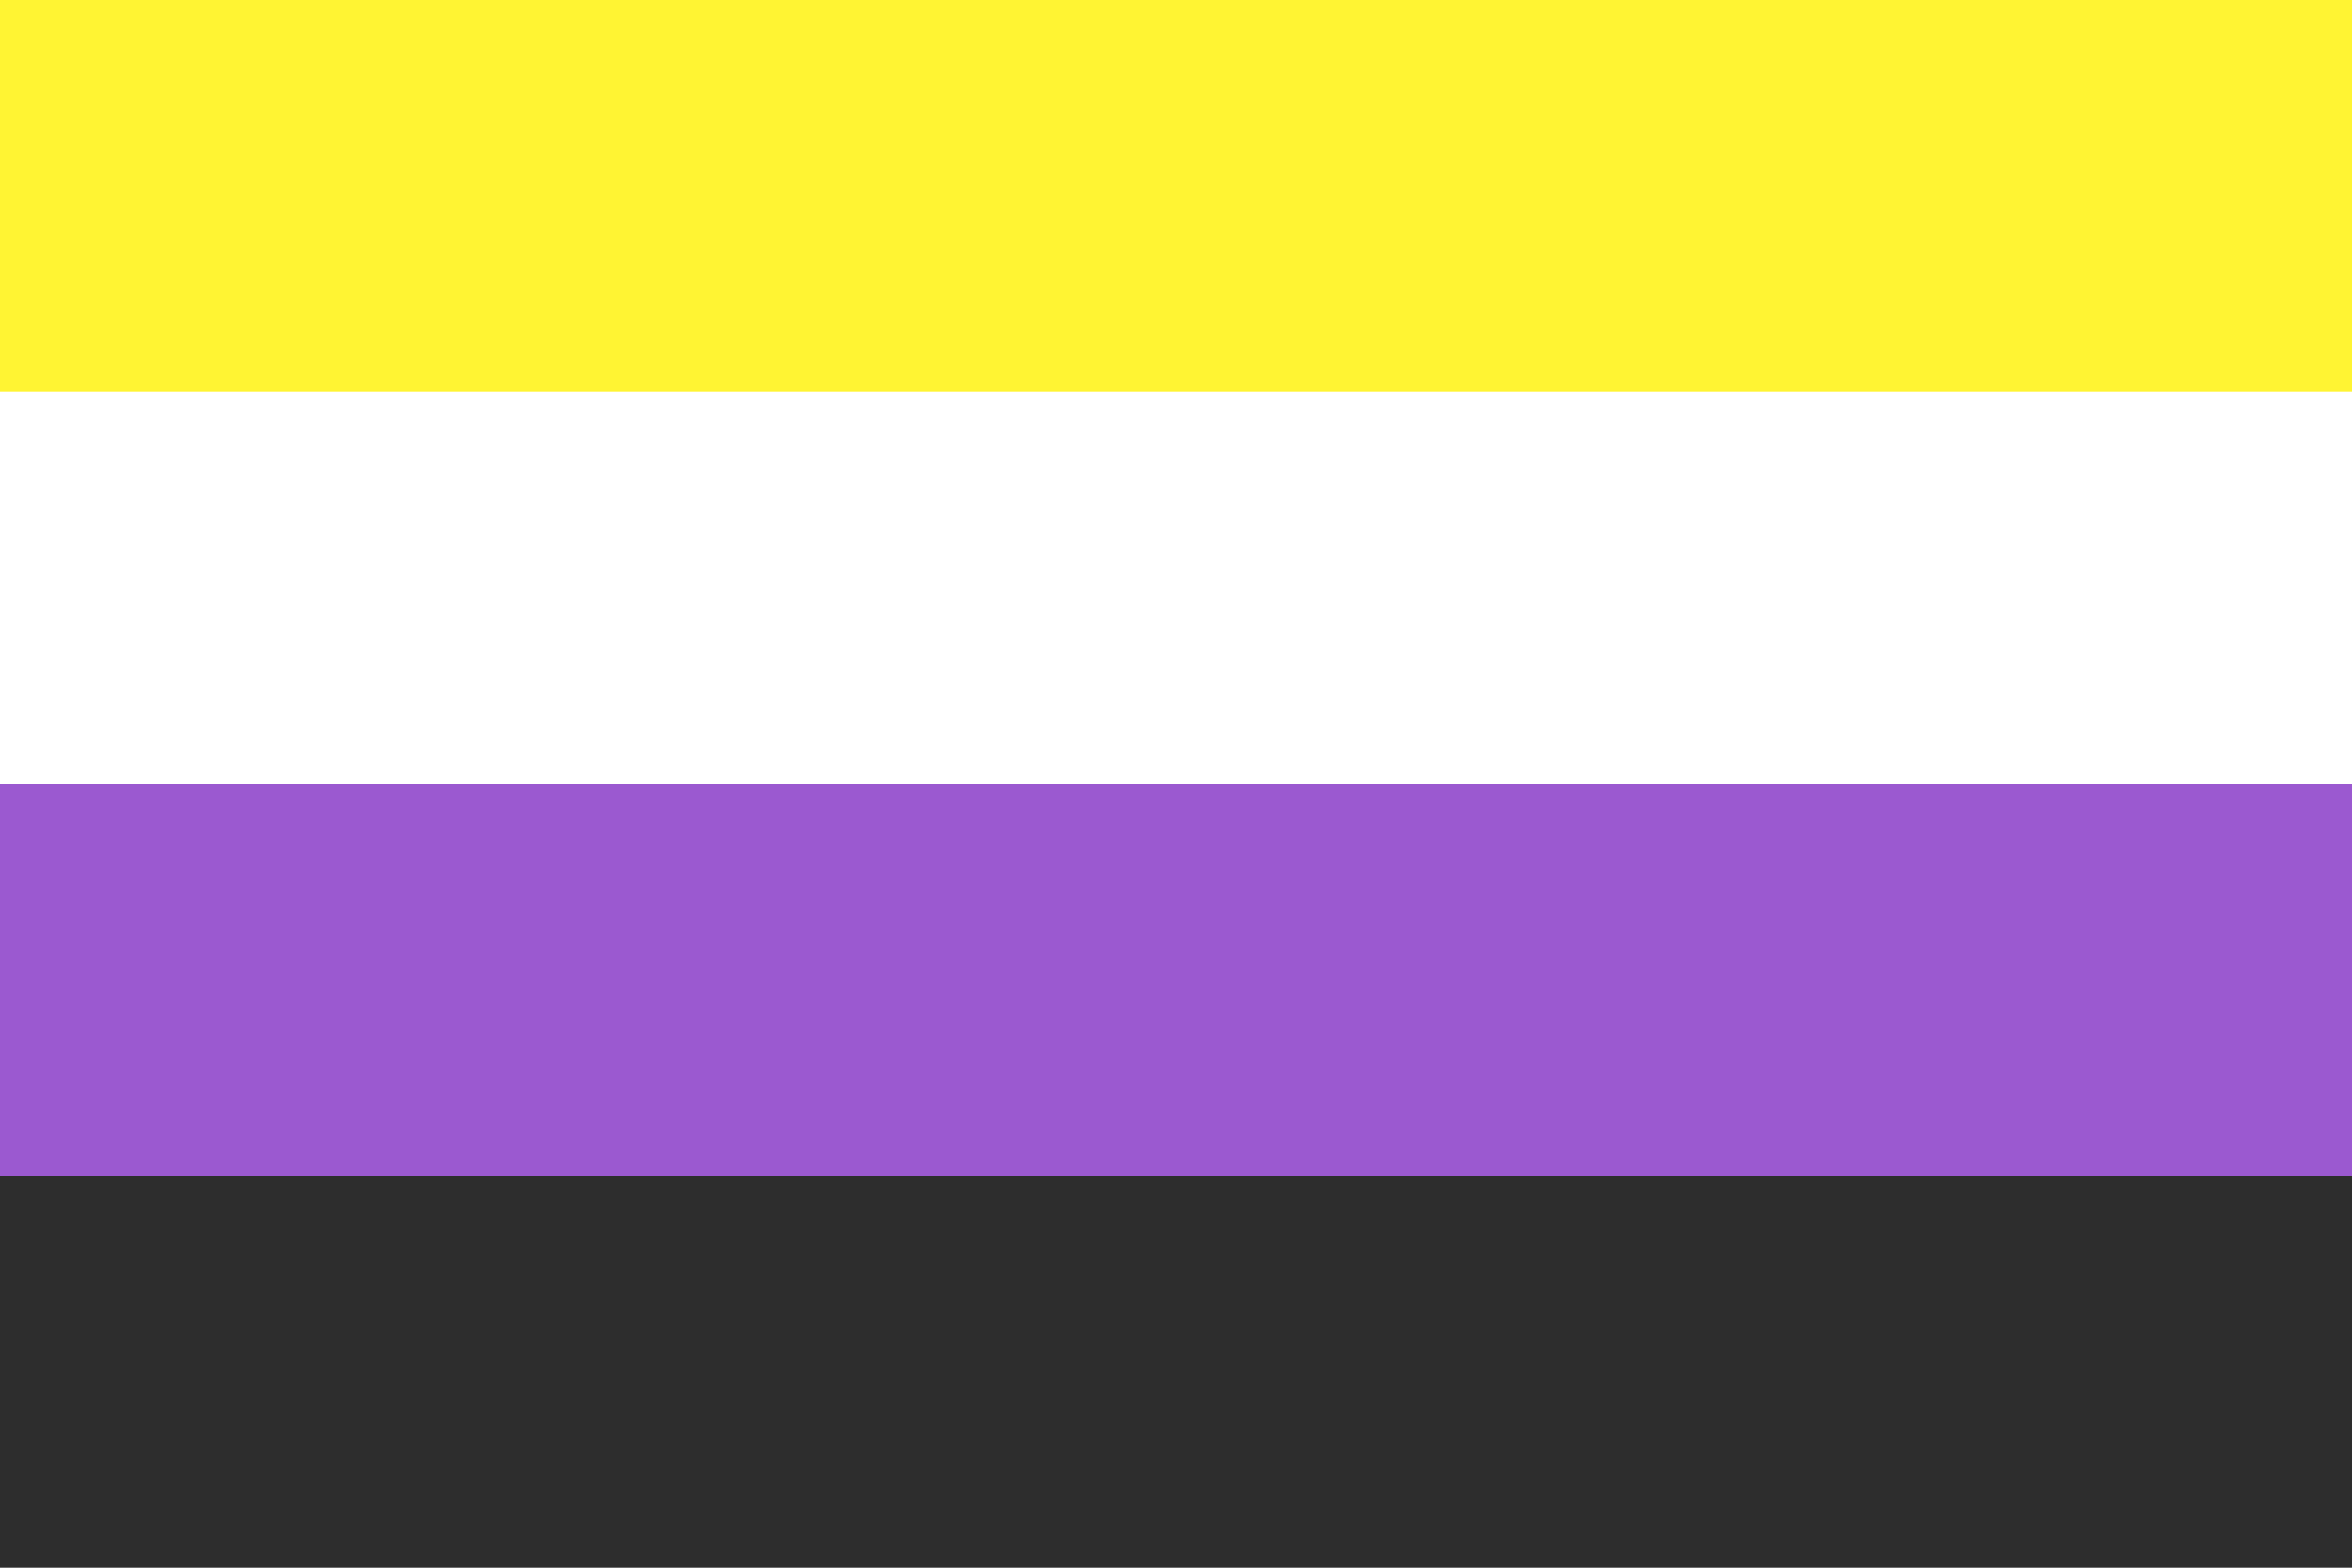
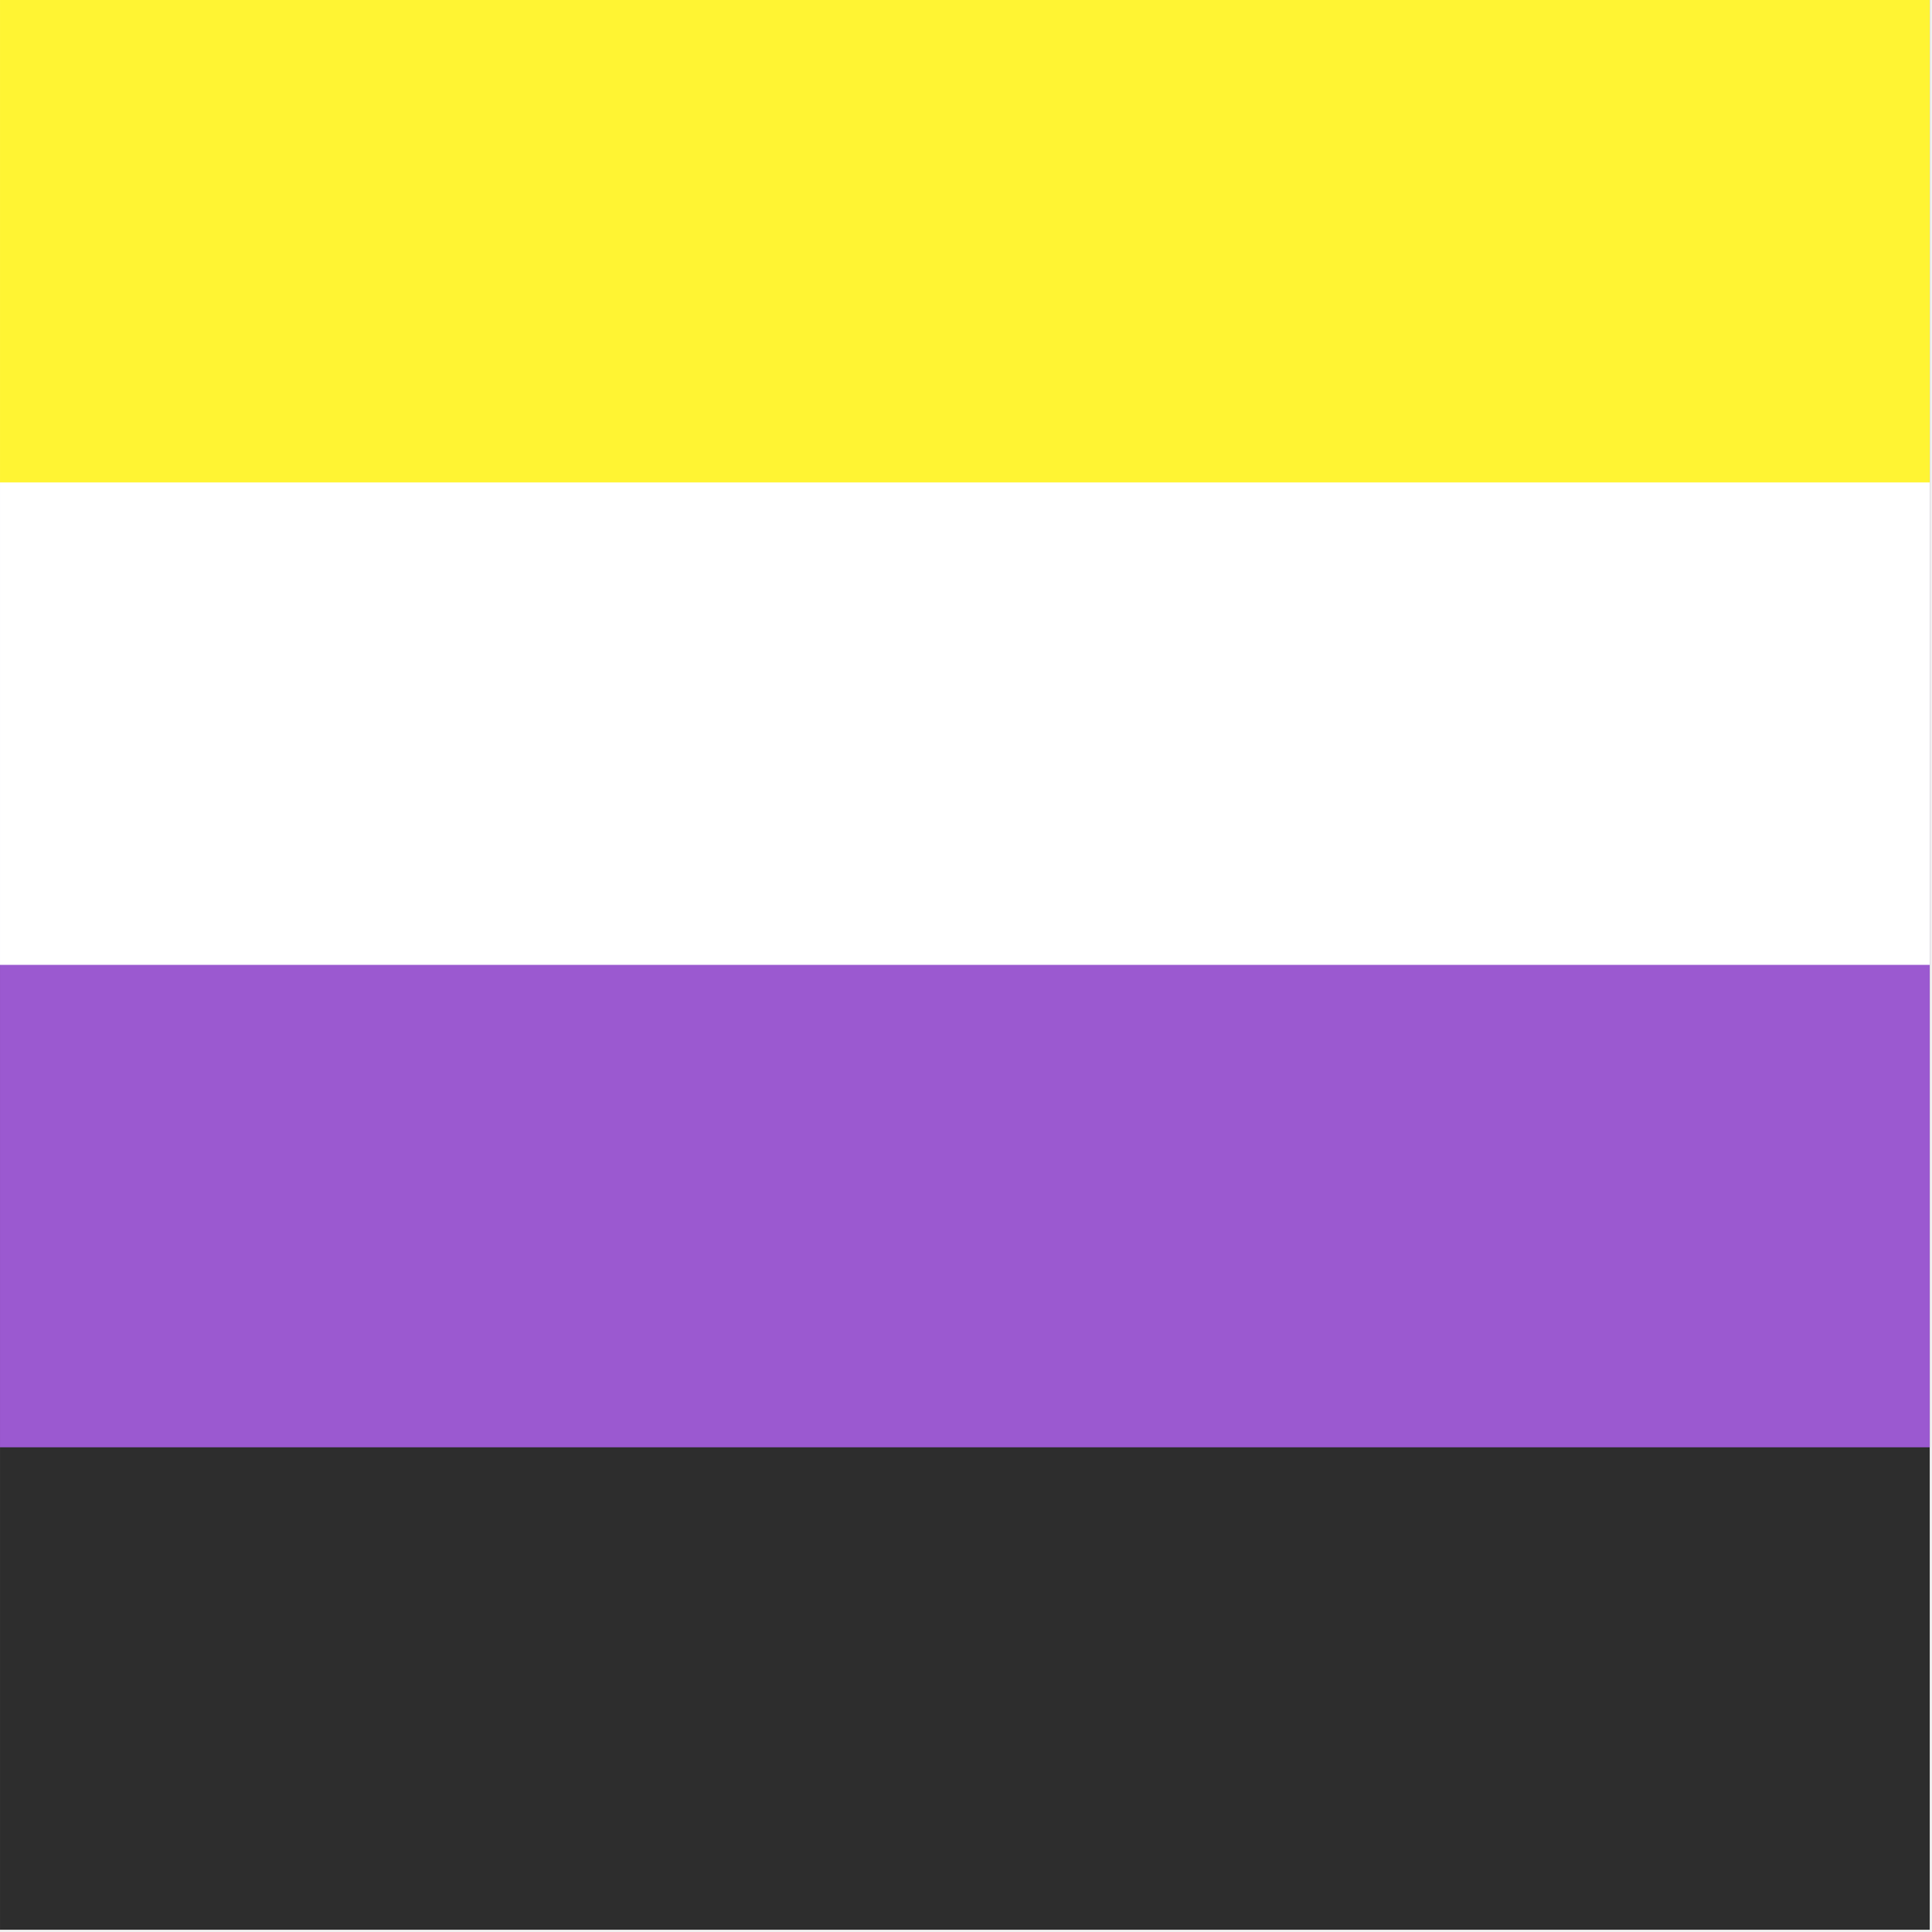
- <svg xmlns="http://www.w3.org/2000/svg" width="300" height="200">
-   <link type="text/css" id="dark-mode" rel="stylesheet" href="" />
-   <style type="text/css" id="dark-mode-custom-style" />
-   <path fill="#2D2D2D" d="m0,0h300v200H0" />
-   <path fill="#9B59D0" d="m0,0h300v150H0" />
-   <path fill="#FFFFFF" d="m0,0h300v100H0" />
-   <path fill="#FFF433" d="m0,0h300v50H0" />
+ <svg xmlns="http://www.w3.org/2000/svg" width="100%" height="100%" viewBox="0 0 481 481" version="1.1" xml:space="preserve" style="fill-rule:evenodd;clip-rule:evenodd;stroke-linejoin:round;stroke-miterlimit:2;">
+   <g transform="matrix(1,0,0,1,-4860,0)">
+     <g id="Artboard4" transform="matrix(1,0,0,1,-0.218601,828.803)">
+       <rect x="4860.22" y="-828.803" width="480.435" height="480.435" style="fill:none;" />
+       <clipPath id="_clip1">
+         <rect x="4860.22" y="-828.803" width="480.435" height="480.435" />
+       </clipPath>
+       <g clip-path="url(#_clip1)">
+         <g transform="matrix(2.40218,0,0,2.40218,5220.54,-588.586)">
+           <g transform="matrix(1,0,0,1,-150,-100)">
+             <path d="M0,0L300,0L300,200L0,200" style="fill:rgb(45,45,45);fill-rule:nonzero;" />
+             <path d="M0,0L300,0L300,150L0,150" style="fill:rgb(155,89,208);fill-rule:nonzero;" />
+             <path d="M0,0L300,0L300,100L0,100" style="fill:white;fill-rule:nonzero;" />
+             <path d="M0,0L300,0L300,50L0,50" style="fill:rgb(255,244,51);fill-rule:nonzero;" />
+           </g>
+         </g>
+       </g>
+     </g>
+   </g>
</svg>
